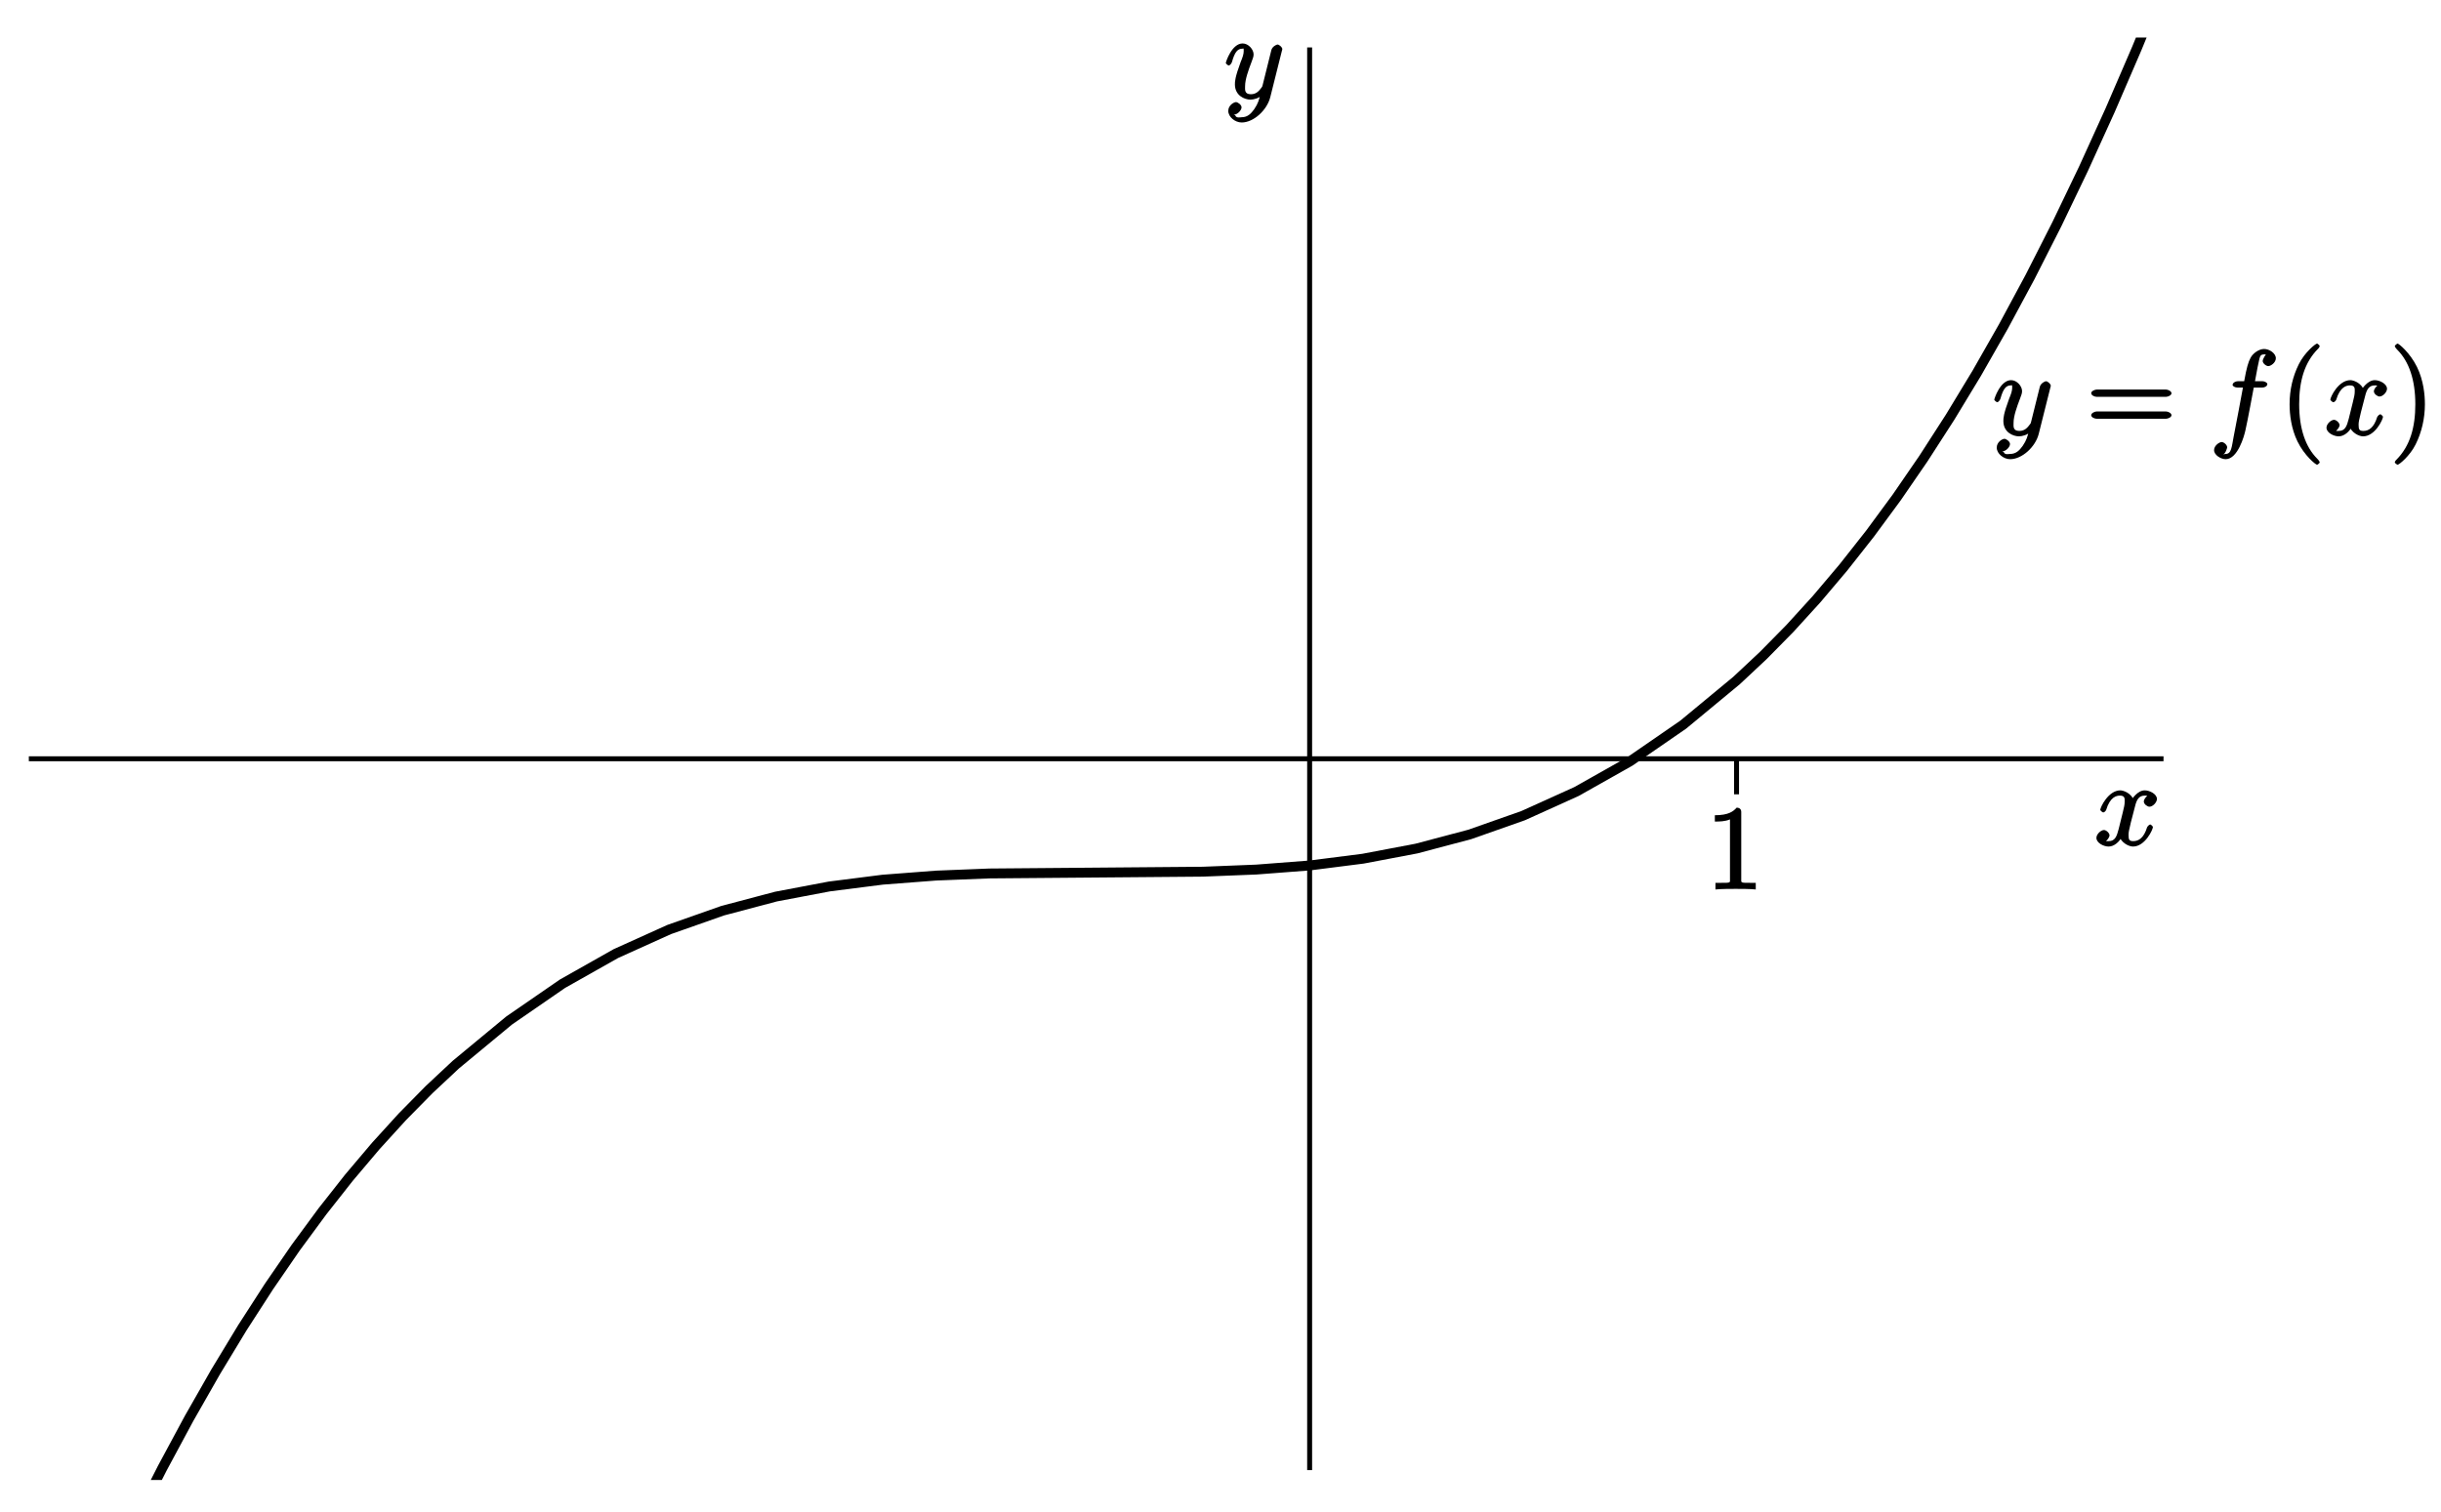
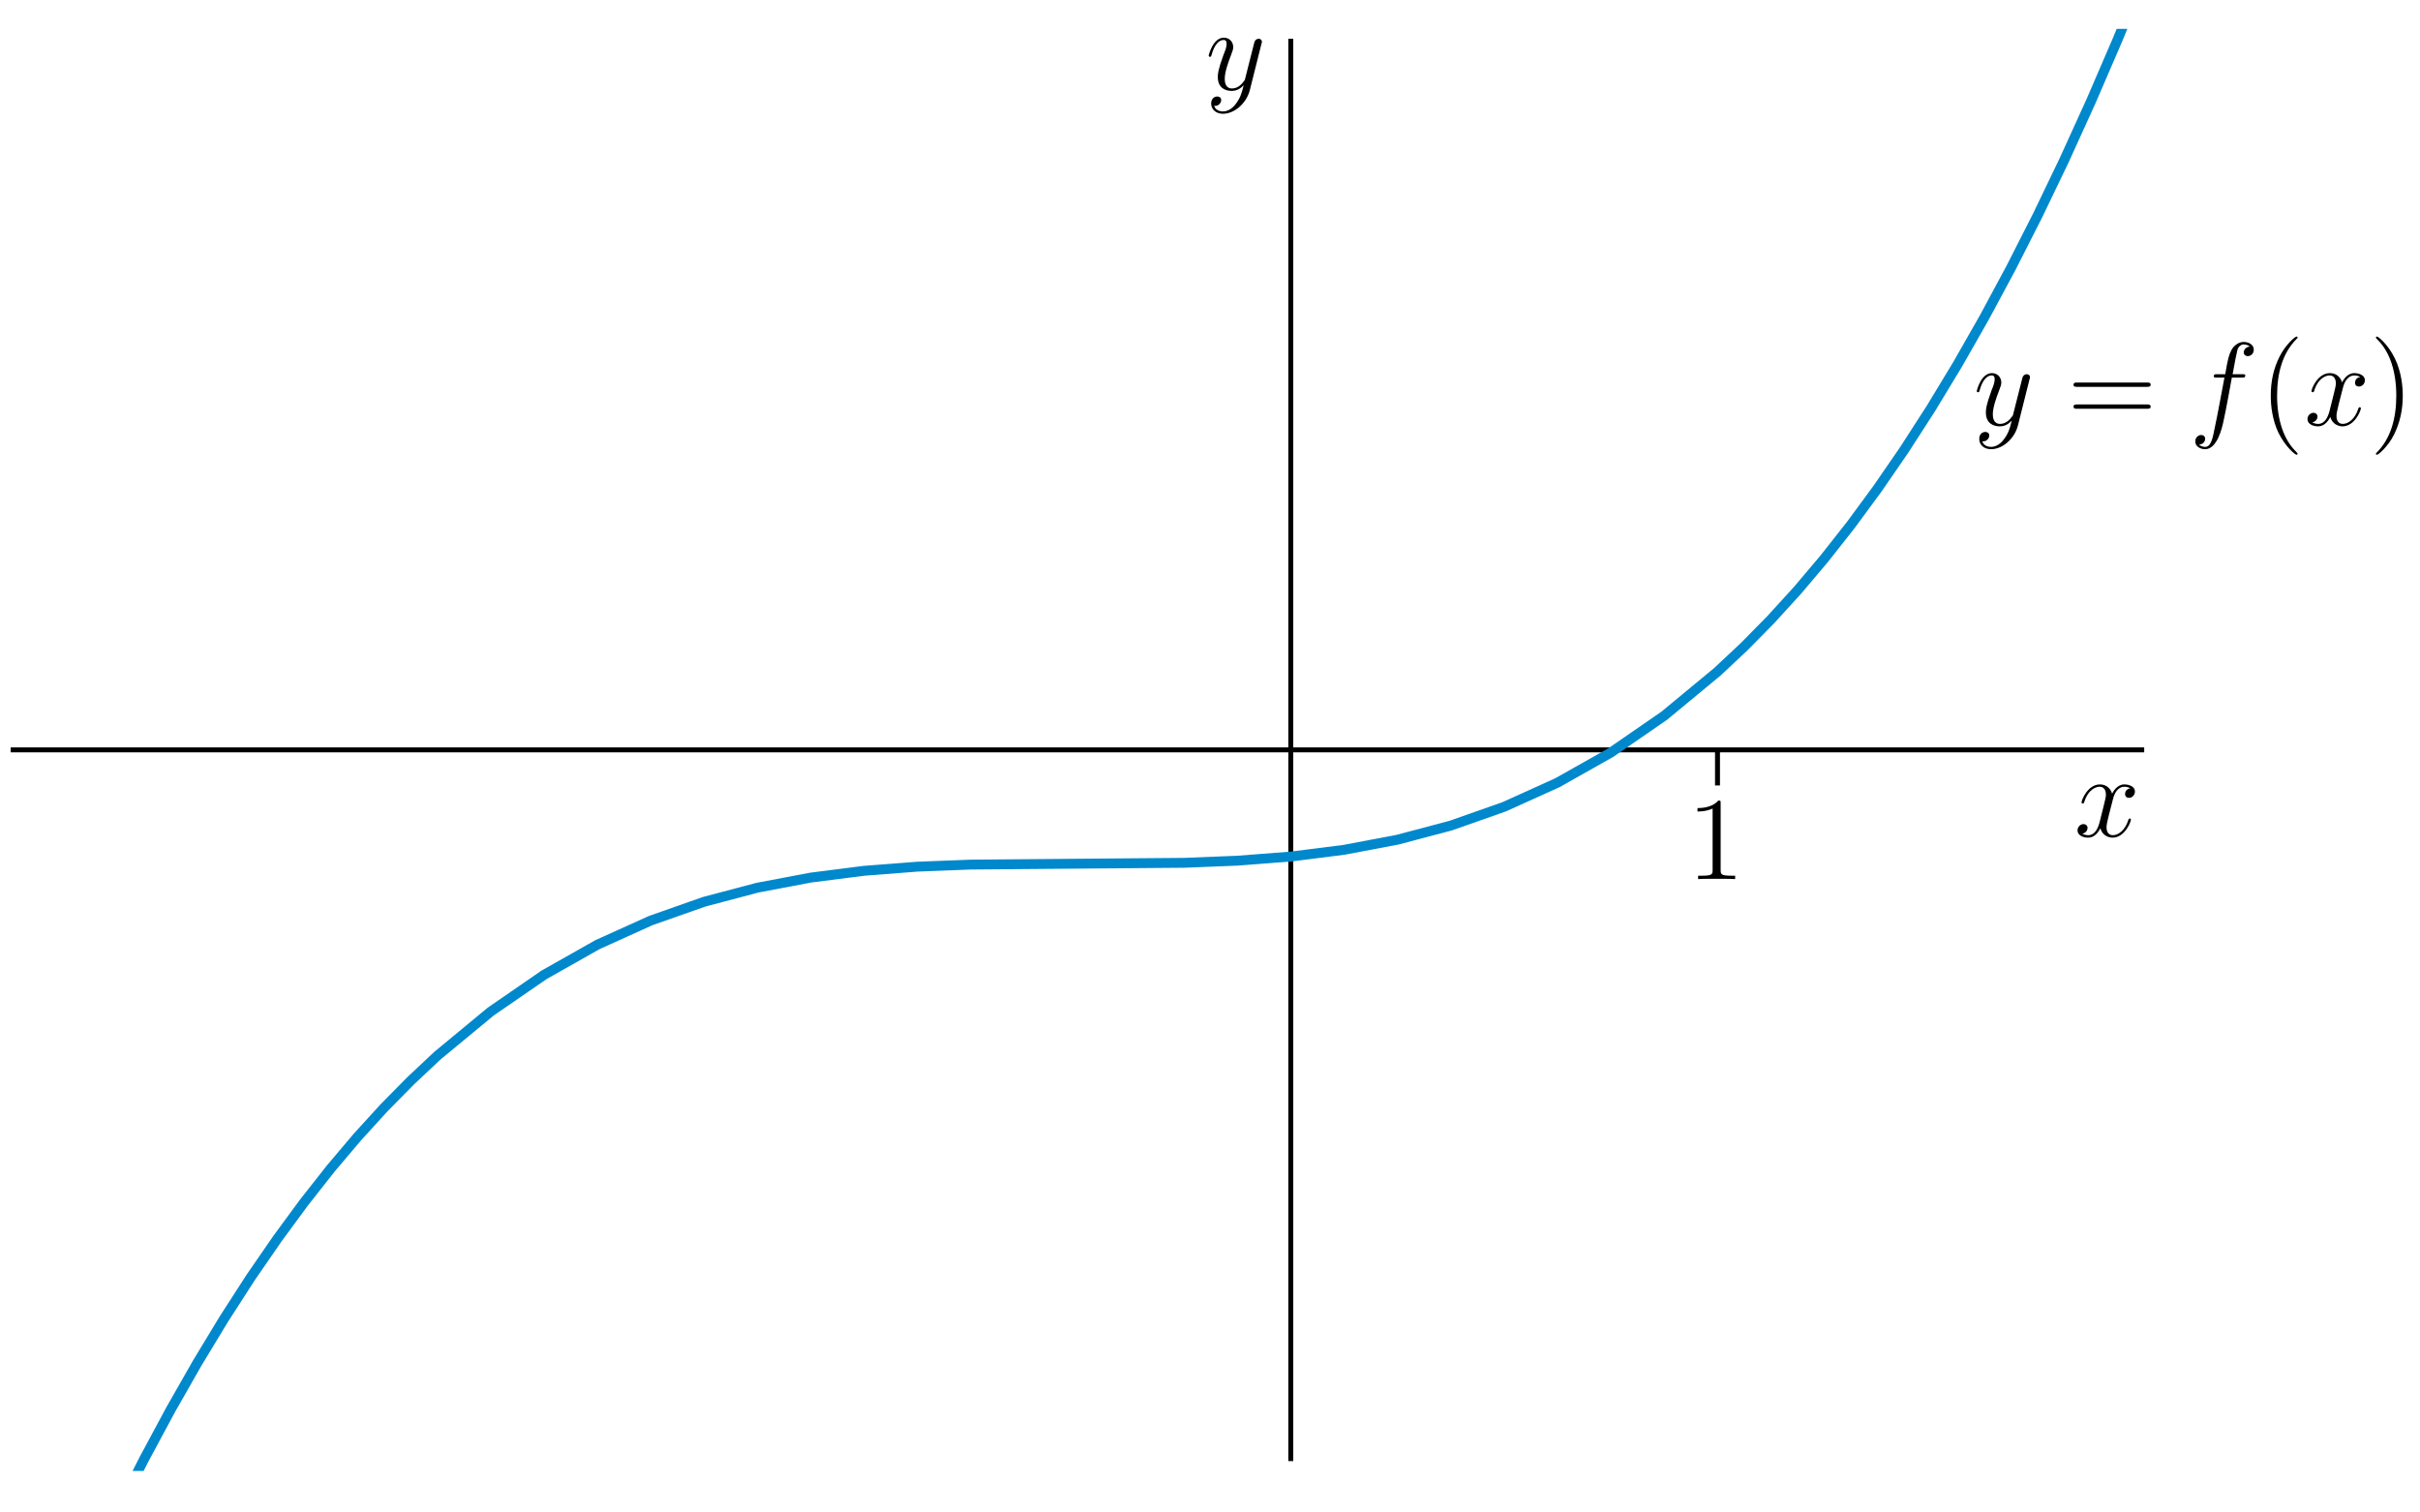
- <svg xmlns="http://www.w3.org/2000/svg" xmlns:xlink="http://www.w3.org/1999/xlink" width="247pt" height="153pt" viewBox="0 0 247 153" version="1.1">
+ <svg xmlns="http://www.w3.org/2000/svg" xmlns:xlink="http://www.w3.org/1999/xlink" width="245pt" height="153pt" viewBox="0 0 245 153" version="1.1">
  <defs>
    <g>
      <symbol overflow="visible" id="glyph0-0">
        <path style="stroke:none;" d="" />
      </symbol>
      <symbol overflow="visible" id="glyph0-1">
-         <path style="stroke:none;" d="M 5.672 -5.172 C 5.281 -5.109 4.969 -4.656 4.969 -4.438 C 4.969 -4.141 5.359 -3.906 5.531 -3.906 C 5.891 -3.906 6.297 -4.359 6.297 -4.688 C 6.297 -5.188 5.562 -5.562 5.062 -5.562 C 4.344 -5.562 3.766 -4.703 3.656 -4.469 L 3.984 -4.469 C 3.703 -5.359 2.812 -5.562 2.594 -5.562 C 1.375 -5.562 0.562 -3.844 0.562 -3.578 C 0.562 -3.531 0.781 -3.328 0.859 -3.328 C 0.953 -3.328 1.094 -3.438 1.156 -3.578 C 1.562 -4.922 2.219 -5.031 2.562 -5.031 C 3.094 -5.031 3.031 -4.672 3.031 -4.391 C 3.031 -4.125 2.969 -3.844 2.828 -3.281 L 2.422 -1.641 C 2.234 -0.922 2.062 -0.422 1.422 -0.422 C 1.359 -0.422 1.172 -0.375 0.922 -0.531 L 0.812 -0.281 C 1.25 -0.359 1.5 -0.859 1.5 -1 C 1.5 -1.25 1.156 -1.547 0.938 -1.547 C 0.641 -1.547 0.172 -1.141 0.172 -0.75 C 0.172 -0.25 0.891 0.125 1.406 0.125 C 1.984 0.125 2.5 -0.375 2.75 -0.859 L 2.469 -0.969 C 2.672 -0.266 3.438 0.125 3.875 0.125 C 5.094 0.125 5.891 -1.594 5.891 -1.859 C 5.891 -1.906 5.688 -2.109 5.625 -2.109 C 5.516 -2.109 5.328 -1.906 5.297 -1.812 C 4.969 -0.75 4.453 -0.422 3.906 -0.422 C 3.484 -0.422 3.422 -0.578 3.422 -1.062 C 3.422 -1.328 3.469 -1.516 3.656 -2.312 L 4.078 -3.938 C 4.25 -4.656 4.5 -5.031 5.062 -5.031 C 5.078 -5.031 5.297 -5.062 5.547 -4.906 Z M 5.672 -5.172 " />
+         <path style="stroke:none;" d="M 5.672 -4.875 C 5.281 -4.812 5.141 -4.516 5.141 -4.297 C 5.141 -4 5.359 -3.906 5.531 -3.906 C 5.891 -3.906 6.141 -4.219 6.141 -4.547 C 6.141 -5.047 5.562 -5.266 5.062 -5.266 C 4.344 -5.266 3.938 -4.547 3.828 -4.328 C 3.547 -5.219 2.812 -5.266 2.594 -5.266 C 1.375 -5.266 0.734 -3.703 0.734 -3.438 C 0.734 -3.391 0.781 -3.328 0.859 -3.328 C 0.953 -3.328 0.984 -3.406 1 -3.453 C 1.406 -4.781 2.219 -5.031 2.562 -5.031 C 3.094 -5.031 3.203 -4.531 3.203 -4.25 C 3.203 -3.984 3.125 -3.703 2.984 -3.125 L 2.578 -1.5 C 2.406 -0.781 2.062 -0.125 1.422 -0.125 C 1.359 -0.125 1.062 -0.125 0.812 -0.281 C 1.25 -0.359 1.344 -0.719 1.344 -0.859 C 1.344 -1.094 1.156 -1.25 0.938 -1.25 C 0.641 -1.25 0.328 -0.984 0.328 -0.609 C 0.328 -0.109 0.891 0.125 1.406 0.125 C 1.984 0.125 2.391 -0.328 2.641 -0.828 C 2.828 -0.125 3.438 0.125 3.875 0.125 C 5.094 0.125 5.734 -1.453 5.734 -1.703 C 5.734 -1.766 5.688 -1.812 5.625 -1.812 C 5.516 -1.812 5.5 -1.75 5.469 -1.656 C 5.141 -0.609 4.453 -0.125 3.906 -0.125 C 3.484 -0.125 3.266 -0.438 3.266 -0.922 C 3.266 -1.188 3.312 -1.375 3.5 -2.156 L 3.922 -3.797 C 4.094 -4.5 4.5 -5.031 5.062 -5.031 C 5.078 -5.031 5.422 -5.031 5.672 -4.875 Z M 5.672 -4.875 " />
      </symbol>
      <symbol overflow="visible" id="glyph0-2">
-         <path style="stroke:none;" d="M 3.031 1.094 C 2.703 1.547 2.359 1.906 1.766 1.906 C 1.625 1.906 1.203 2.031 1.109 1.703 C 0.906 1.641 0.969 1.641 0.984 1.641 C 1.344 1.641 1.75 1.188 1.75 0.906 C 1.75 0.641 1.359 0.375 1.188 0.375 C 0.984 0.375 0.406 0.688 0.406 1.266 C 0.406 1.875 1.094 2.438 1.766 2.438 C 2.969 2.438 4.328 1.188 4.656 -0.125 L 5.828 -4.797 C 5.844 -4.859 5.875 -4.922 5.875 -5 C 5.875 -5.172 5.562 -5.453 5.391 -5.453 C 5.281 -5.453 4.859 -5.25 4.766 -4.891 L 3.891 -1.375 C 3.828 -1.156 3.875 -1.25 3.781 -1.109 C 3.531 -0.781 3.266 -0.422 2.688 -0.422 C 2.016 -0.422 2.109 -0.922 2.109 -1.25 C 2.109 -1.922 2.438 -2.844 2.766 -3.703 C 2.891 -4.047 2.969 -4.219 2.969 -4.453 C 2.969 -4.953 2.453 -5.562 1.859 -5.562 C 0.766 -5.562 0.156 -3.688 0.156 -3.578 C 0.156 -3.531 0.375 -3.328 0.453 -3.328 C 0.562 -3.328 0.734 -3.531 0.781 -3.688 C 1.062 -4.703 1.359 -5.031 1.828 -5.031 C 1.938 -5.031 1.969 -5.172 1.969 -4.781 C 1.969 -4.469 1.844 -4.125 1.656 -3.672 C 1.078 -2.109 1.078 -1.703 1.078 -1.422 C 1.078 -0.281 2.062 0.125 2.656 0.125 C 3 0.125 3.531 -0.031 3.844 -0.344 L 3.688 -0.516 C 3.516 0.141 3.438 0.5 3.031 1.094 Z M 3.031 1.094 " />
+         <path style="stroke:none;" d="M 3.141 1.344 C 2.828 1.797 2.359 2.203 1.766 2.203 C 1.625 2.203 1.047 2.172 0.875 1.625 C 0.906 1.641 0.969 1.641 0.984 1.641 C 1.344 1.641 1.594 1.328 1.594 1.047 C 1.594 0.781 1.359 0.688 1.188 0.688 C 0.984 0.688 0.578 0.828 0.578 1.406 C 0.578 2.016 1.094 2.438 1.766 2.438 C 2.969 2.438 4.172 1.344 4.5 0.016 L 5.672 -4.656 C 5.688 -4.703 5.719 -4.781 5.719 -4.859 C 5.719 -5.031 5.562 -5.156 5.391 -5.156 C 5.281 -5.156 5.031 -5.109 4.938 -4.75 L 4.047 -1.234 C 4 -1.016 4 -0.984 3.891 -0.859 C 3.656 -0.531 3.266 -0.125 2.688 -0.125 C 2.016 -0.125 1.953 -0.781 1.953 -1.094 C 1.953 -1.781 2.281 -2.703 2.609 -3.562 C 2.734 -3.906 2.812 -4.078 2.812 -4.312 C 2.812 -4.812 2.453 -5.266 1.859 -5.266 C 0.766 -5.266 0.328 -3.531 0.328 -3.438 C 0.328 -3.391 0.375 -3.328 0.453 -3.328 C 0.562 -3.328 0.578 -3.375 0.625 -3.547 C 0.906 -4.547 1.359 -5.031 1.828 -5.031 C 1.938 -5.031 2.141 -5.031 2.141 -4.641 C 2.141 -4.328 2.016 -3.984 1.828 -3.531 C 1.25 -1.953 1.25 -1.562 1.25 -1.281 C 1.25 -0.141 2.062 0.125 2.656 0.125 C 3 0.125 3.438 0.016 3.844 -0.438 L 3.859 -0.422 C 3.688 0.281 3.562 0.75 3.141 1.344 Z M 3.141 1.344 " />
      </symbol>
      <symbol overflow="visible" id="glyph0-3">
-         <path style="stroke:none;" d="M 5.328 -4.812 C 5.562 -4.812 5.828 -4.953 5.828 -5.172 C 5.828 -5.297 5.562 -5.453 5.359 -5.453 L 4.578 -5.453 C 4.766 -6.531 4.938 -7.375 5.031 -7.75 C 5.109 -8.047 5.203 -8.172 5.516 -8.172 C 5.766 -8.172 5.891 -8.109 5.766 -8.219 C 5.672 -8.219 5.359 -7.703 5.359 -7.5 C 5.359 -7.266 5.703 -6.984 5.922 -6.984 C 6.172 -6.984 6.688 -7.328 6.688 -7.781 C 6.688 -8.281 6.031 -8.719 5.5 -8.719 C 4.984 -8.719 4.359 -8.281 4.125 -7.812 C 3.906 -7.406 3.734 -6.859 3.484 -5.453 L 2.828 -5.453 C 2.609 -5.453 2.312 -5.297 2.312 -5.078 C 2.312 -4.953 2.562 -4.812 2.797 -4.812 L 3.359 -4.812 C 3.172 -3.844 2.688 -1.141 2.422 0.141 C 2.219 1.188 2.203 1.906 1.609 1.906 C 1.562 1.906 1.328 1.953 1.328 1.953 C 1.609 1.922 1.766 1.25 1.766 1.25 C 1.766 1 1.438 0.703 1.203 0.703 C 0.969 0.703 0.438 1.062 0.438 1.516 C 0.438 2.031 1.141 2.438 1.609 2.438 C 2.828 2.438 3.484 0.109 3.609 -0.484 C 3.828 -1.406 4.406 -4.594 4.453 -4.812 Z M 5.328 -4.812 " />
+         <path style="stroke:none;" d="M 5.328 -4.812 C 5.562 -4.812 5.672 -4.812 5.672 -5.031 C 5.672 -5.156 5.562 -5.156 5.359 -5.156 L 4.391 -5.156 C 4.609 -6.391 4.781 -7.234 4.875 -7.609 C 4.953 -7.906 5.203 -8.172 5.516 -8.172 C 5.766 -8.172 6.016 -8.062 6.125 -7.953 C 5.672 -7.906 5.516 -7.562 5.516 -7.359 C 5.516 -7.125 5.703 -6.984 5.922 -6.984 C 6.172 -6.984 6.531 -7.188 6.531 -7.641 C 6.531 -8.141 6.031 -8.422 5.5 -8.422 C 4.984 -8.422 4.484 -8.031 4.25 -7.562 C 4.031 -7.141 3.906 -6.719 3.641 -5.156 L 2.828 -5.156 C 2.609 -5.156 2.484 -5.156 2.484 -4.938 C 2.484 -4.812 2.562 -4.812 2.797 -4.812 L 3.562 -4.812 C 3.344 -3.688 2.859 -0.984 2.578 0.281 C 2.375 1.328 2.203 2.203 1.609 2.203 C 1.562 2.203 1.219 2.203 1 1.969 C 1.609 1.922 1.609 1.406 1.609 1.391 C 1.609 1.141 1.438 1 1.203 1 C 0.969 1 0.609 1.203 0.609 1.656 C 0.609 2.172 1.141 2.438 1.609 2.438 C 2.828 2.438 3.328 0.25 3.453 -0.344 C 3.672 -1.266 4.25 -4.453 4.312 -4.812 Z M 5.328 -4.812 " />
      </symbol>
      <symbol overflow="visible" id="glyph1-0">
        <path style="stroke:none;" d="" />
      </symbol>
      <symbol overflow="visible" id="glyph1-1">
-         <path style="stroke:none;" d="M 3.594 -7.812 C 3.594 -8.078 3.438 -8.25 3.125 -8.25 C 2.797 -7.875 2.312 -7.484 0.922 -7.484 L 0.922 -6.844 C 1.359 -6.844 1.953 -6.844 2.453 -7.062 L 2.453 -1.062 C 2.453 -0.641 2.578 -0.641 1.531 -0.641 L 0.984 -0.641 L 0.984 0.031 C 1.484 -0.031 2.641 -0.031 3.031 -0.031 C 3.438 -0.031 4.578 -0.031 5.062 0.031 L 5.062 -0.641 L 4.531 -0.641 C 3.484 -0.641 3.594 -0.641 3.594 -1.062 Z M 3.594 -7.812 " />
+         <path style="stroke:none;" d="M 3.438 -7.656 C 3.438 -7.938 3.438 -7.953 3.203 -7.953 C 2.922 -7.625 2.312 -7.188 1.094 -7.188 L 1.094 -6.844 C 1.359 -6.844 1.953 -6.844 2.625 -7.141 L 2.625 -0.922 C 2.625 -0.484 2.578 -0.344 1.531 -0.344 L 1.156 -0.344 L 1.156 0 C 1.484 -0.031 2.641 -0.031 3.031 -0.031 C 3.438 -0.031 4.578 -0.031 4.906 0 L 4.906 -0.344 L 4.531 -0.344 C 3.484 -0.344 3.438 -0.484 3.438 -0.922 Z M 3.438 -7.656 " />
      </symbol>
      <symbol overflow="visible" id="glyph1-2">
-         <path style="stroke:none;" d="M 8.062 -3.875 C 8.234 -3.875 8.609 -4.016 8.609 -4.234 C 8.609 -4.453 8.25 -4.609 8.062 -4.609 L 1.031 -4.609 C 0.859 -4.609 0.484 -4.453 0.484 -4.25 C 0.484 -4.016 0.844 -3.875 1.031 -3.875 Z M 8.062 -1.656 C 8.234 -1.656 8.609 -1.797 8.609 -2.016 C 8.609 -2.234 8.25 -2.391 8.062 -2.391 L 1.031 -2.391 C 0.859 -2.391 0.484 -2.234 0.484 -2.016 C 0.484 -1.797 0.844 -1.656 1.031 -1.656 Z M 8.062 -1.656 " />
+         <path style="stroke:none;" d="M 8.062 -3.875 C 8.234 -3.875 8.453 -3.875 8.453 -4.094 C 8.453 -4.312 8.25 -4.312 8.062 -4.312 L 1.031 -4.312 C 0.859 -4.312 0.641 -4.312 0.641 -4.094 C 0.641 -3.875 0.844 -3.875 1.031 -3.875 Z M 8.062 -1.656 C 8.234 -1.656 8.453 -1.656 8.453 -1.859 C 8.453 -2.094 8.25 -2.094 8.062 -2.094 L 1.031 -2.094 C 0.859 -2.094 0.641 -2.094 0.641 -1.875 C 0.641 -1.656 0.844 -1.656 1.031 -1.656 Z M 8.062 -1.656 " />
      </symbol>
      <symbol overflow="visible" id="glyph1-3">
-         <path style="stroke:none;" d="M 4.047 2.766 C 4.047 2.719 4 2.594 3.797 2.391 C 2.594 1.188 1.969 -0.688 1.969 -3.125 C 1.969 -5.438 2.484 -7.328 3.875 -8.734 C 4 -8.844 4.047 -8.984 4.047 -9.016 C 4.047 -9.078 3.828 -9.266 3.781 -9.266 C 3.625 -9.266 2.516 -8.359 1.938 -7.188 C 1.328 -5.969 1 -4.594 1 -3.125 C 1 -2.062 1.172 -0.641 1.797 0.641 C 2.5 2.078 3.641 3 3.781 3 C 3.828 3 4.047 2.828 4.047 2.766 Z M 4.047 2.766 " />
+         <path style="stroke:none;" d="M 3.891 2.906 C 3.891 2.875 3.891 2.844 3.688 2.641 C 2.484 1.438 1.812 -0.531 1.812 -2.969 C 1.812 -5.297 2.375 -7.297 3.766 -8.703 C 3.891 -8.812 3.891 -8.828 3.891 -8.875 C 3.891 -8.938 3.828 -8.969 3.781 -8.969 C 3.625 -8.969 2.641 -8.109 2.062 -6.938 C 1.453 -5.719 1.172 -4.453 1.172 -2.969 C 1.172 -1.906 1.344 -0.484 1.953 0.781 C 2.672 2.219 3.641 3 3.781 3 C 3.828 3 3.891 2.969 3.891 2.906 Z M 3.891 2.906 " />
      </symbol>
      <symbol overflow="visible" id="glyph1-4">
-         <path style="stroke:none;" d="M 3.531 -3.125 C 3.531 -4.031 3.406 -5.516 2.734 -6.891 C 2.031 -8.328 0.891 -9.266 0.766 -9.266 C 0.719 -9.266 0.484 -9.078 0.484 -9.016 C 0.484 -8.984 0.531 -8.844 0.734 -8.641 C 1.938 -7.438 2.562 -5.562 2.562 -3.125 C 2.562 -0.812 2.047 1.078 0.656 2.484 C 0.531 2.594 0.484 2.719 0.484 2.766 C 0.484 2.828 0.719 3 0.766 3 C 0.922 3 2.016 2.109 2.594 0.938 C 3.203 -0.281 3.531 -1.688 3.531 -3.125 Z M 3.531 -3.125 " />
+         <path style="stroke:none;" d="M 3.375 -2.969 C 3.375 -3.891 3.25 -5.359 2.578 -6.75 C 1.875 -8.188 0.891 -8.969 0.766 -8.969 C 0.719 -8.969 0.656 -8.938 0.656 -8.875 C 0.656 -8.828 0.656 -8.812 0.859 -8.609 C 2.062 -7.406 2.719 -5.422 2.719 -2.984 C 2.719 -0.672 2.156 1.328 0.781 2.734 C 0.656 2.844 0.656 2.875 0.656 2.906 C 0.656 2.969 0.719 3 0.766 3 C 0.922 3 1.906 2.141 2.484 0.969 C 3.094 -0.25 3.375 -1.547 3.375 -2.969 Z M 3.375 -2.969 " />
      </symbol>
    </g>
    <clipPath id="clip1">
-       <path d="M 2 76 L 219.918 76 L 219.918 78 L 2 78 Z M 2 76 " />
+       <path d="M 0.078 75 L 218 75 L 218 77 L 0.078 77 Z M 0.078 75 " />
    </clipPath>
    <clipPath id="clip2">
-       <path d="M 132 4 L 133 4 L 133 149.801 L 132 149.801 Z M 132 4 " />
+       <path d="M 130 3 L 131 3 L 131 148.918 L 130 148.918 Z M 130 3 " />
    </clipPath>
    <clipPath id="clip3">
-       <path d="M 1.918 3.801 L 219.918 3.801 L 219.918 149.801 L 1.918 149.801 Z M 1.918 3.801 " />
+       <path d="M 0.078 2.918 L 218.078 2.918 L 218.078 148.918 L 0.078 148.918 Z M 0.078 2.918 " />
    </clipPath>
  </defs>
  <g id="surface1">
    <g clip-path="url(#clip1)" clip-rule="nonzero">
-       <path style="fill:none;stroke-width:5;stroke-linecap:butt;stroke-linejoin:miter;stroke:rgb(0%,0%,0%);stroke-opacity:1;stroke-miterlimit:10;" d="M 29.18 761.992 L 2189.219 761.992 " transform="matrix(0.1,0,0,-0.1,0,153)" />
+       <path style="fill:none;stroke-width:5;stroke-linecap:butt;stroke-linejoin:miter;stroke:rgb(0%,0%,0%);stroke-opacity:1;stroke-miterlimit:10;" d="M 10.82 770.82 L 2170.781 770.82 " transform="matrix(0.1,0,0,-0.1,0,153)" />
    </g>
    <g clip-path="url(#clip2)" clip-rule="nonzero">
-       <path style="fill:none;stroke-width:5;stroke-linecap:butt;stroke-linejoin:miter;stroke:rgb(0%,0%,0%);stroke-opacity:1;stroke-miterlimit:10;" d="M 1325.195 41.992 L 1325.195 1481.992 " transform="matrix(0.1,0,0,-0.1,0,153)" />
+       <path style="fill:none;stroke-width:5;stroke-linecap:butt;stroke-linejoin:miter;stroke:rgb(0%,0%,0%);stroke-opacity:1;stroke-miterlimit:10;" d="M 1306.797 50.82 L 1306.797 1490.781 " transform="matrix(0.1,0,0,-0.1,0,153)" />
    </g>
-     <path style="fill:none;stroke-width:5;stroke-linecap:butt;stroke-linejoin:miter;stroke:rgb(0%,0%,0%);stroke-opacity:1;stroke-miterlimit:10;" d="M 1757.188 761.992 L 1757.188 726.016 " transform="matrix(0.1,0,0,-0.1,0,153)" />
+     <path style="fill:none;stroke-width:5;stroke-linecap:butt;stroke-linejoin:miter;stroke:rgb(0%,0%,0%);stroke-opacity:1;stroke-miterlimit:10;" d="M 1738.789 770.82 L 1738.789 734.805 " transform="matrix(0.1,0,0,-0.1,0,153)" />
    <g clip-path="url(#clip3)" clip-rule="nonzero">
-       <path style="fill:none;stroke-width:10;stroke-linecap:butt;stroke-linejoin:miter;stroke:rgb(0%,0%,0%);stroke-opacity:1;stroke-miterlimit:10;" d="M 29.18 -253.203 L 56.211 -187.383 L 83.203 -124.844 L 110.195 -65.508 L 137.188 -9.297 L 164.18 43.867 L 191.211 94.102 L 218.203 141.445 L 245.195 186.016 L 272.188 227.852 L 299.18 267.109 L 326.211 303.828 L 353.203 338.086 L 380.195 370 L 407.188 399.648 L 434.18 427.07 L 461.211 452.383 L 515.195 497.07 L 569.18 534.297 L 623.203 564.805 L 677.188 589.18 L 731.211 608.203 L 785.195 622.5 L 839.18 632.734 L 893.203 639.609 L 947.188 643.75 L 1001.211 645.898 L 1109.219 646.797 L 1217.188 647.695 L 1271.211 649.844 L 1325.195 653.984 L 1379.219 660.859 L 1433.203 671.094 L 1487.188 685.391 L 1541.211 704.414 L 1595.195 728.828 L 1649.219 759.297 L 1703.203 796.523 L 1757.188 841.211 L 1784.219 866.523 L 1811.211 893.945 L 1838.203 923.594 L 1865.195 955.508 L 1892.188 989.766 L 1919.219 1026.484 L 1946.211 1065.742 L 1973.203 1107.617 L 2000.195 1152.148 L 2027.188 1199.492 L 2054.219 1249.727 L 2081.211 1302.891 L 2108.203 1359.102 L 2135.195 1418.438 L 2162.188 1480.977 L 2189.219 1546.797 " transform="matrix(0.1,0,0,-0.1,0,153)" />
+       <path style="fill:none;stroke-width:10;stroke-linecap:butt;stroke-linejoin:miter;stroke:rgb(0%,53.319%,80.077%);stroke-opacity:1;stroke-miterlimit:10;" d="M 10.82 -244.414 L 37.812 -178.555 L 64.805 -116.055 L 91.797 -56.719 L 118.789 -0.508 L 145.82 52.656 L 172.812 102.891 L 199.805 150.234 L 226.797 194.805 L 253.789 236.68 L 280.82 275.898 L 307.812 312.617 L 334.805 346.914 L 361.797 378.828 L 388.789 408.438 L 415.82 435.859 L 442.812 461.211 L 496.797 505.859 L 550.82 543.086 L 604.805 573.594 L 658.789 598.008 L 712.812 617.031 L 766.797 631.289 L 820.82 641.523 L 874.805 648.398 L 928.789 652.578 L 982.812 654.688 L 1090.781 655.586 L 1198.789 656.484 L 1252.812 658.633 L 1306.797 662.812 L 1360.781 669.648 L 1414.805 679.883 L 1468.789 694.18 L 1522.812 713.203 L 1576.797 737.617 L 1630.781 768.086 L 1684.805 805.352 L 1738.789 850 L 1765.781 875.312 L 1792.812 902.773 L 1819.805 932.383 L 1846.797 964.297 L 1873.789 998.555 L 1900.781 1035.273 L 1927.812 1074.531 L 1954.805 1116.406 L 1981.797 1160.977 L 2008.789 1208.32 L 2035.781 1258.516 L 2062.812 1311.719 L 2089.805 1367.891 L 2116.797 1427.227 L 2143.789 1489.766 L 2170.781 1555.586 " transform="matrix(0.1,0,0,-0.1,0,153)" />
    </g>
    <g style="fill:rgb(0%,0%,0%);fill-opacity:1;">
-       <use xlink:href="#glyph0-1" x="211.96" y="85.56" />
+       <use xlink:href="#glyph0-1" x="210" y="84.68" />
    </g>
    <g style="fill:rgb(0%,0%,0%);fill-opacity:1;">
-       <use xlink:href="#glyph0-2" x="123.88" y="9.96" />
+       <use xlink:href="#glyph0-2" x="122.04" y="9.08" />
    </g>
    <g style="fill:rgb(0%,0%,0%);fill-opacity:1;">
-       <use xlink:href="#glyph1-1" x="172.6" y="90" />
+       <use xlink:href="#glyph1-1" x="170.76" y="89" />
    </g>
    <g style="fill:rgb(0%,0%,0%);fill-opacity:1;">
-       <use xlink:href="#glyph0-2" x="201.64" y="44.04" />
+       <use xlink:href="#glyph0-2" x="199.8" y="43.04" />
    </g>
    <g style="fill:rgb(0%,0%,0%);fill-opacity:1;">
-       <use xlink:href="#glyph1-2" x="211.12" y="44.04" />
+       <use xlink:href="#glyph1-2" x="209.28" y="43.04" />
    </g>
    <g style="fill:rgb(0%,0%,0%);fill-opacity:1;">
-       <use xlink:href="#glyph0-3" x="223.6" y="44.04" />
+       <use xlink:href="#glyph0-3" x="221.64" y="43.04" />
    </g>
    <g style="fill:rgb(0%,0%,0%);fill-opacity:1;">
-       <use xlink:href="#glyph1-3" x="230.68" y="44.04" />
+       <use xlink:href="#glyph1-3" x="228.72" y="43.04" />
    </g>
    <g style="fill:rgb(0%,0%,0%);fill-opacity:1;">
-       <use xlink:href="#glyph0-1" x="235.24" y="44.04" />
+       <use xlink:href="#glyph0-1" x="233.28" y="43.04" />
    </g>
    <g style="fill:rgb(0%,0%,0%);fill-opacity:1;">
-       <use xlink:href="#glyph1-4" x="241.84" y="44.04" />
+       <use xlink:href="#glyph1-4" x="239.88" y="43.04" />
    </g>
  </g>
</svg>
